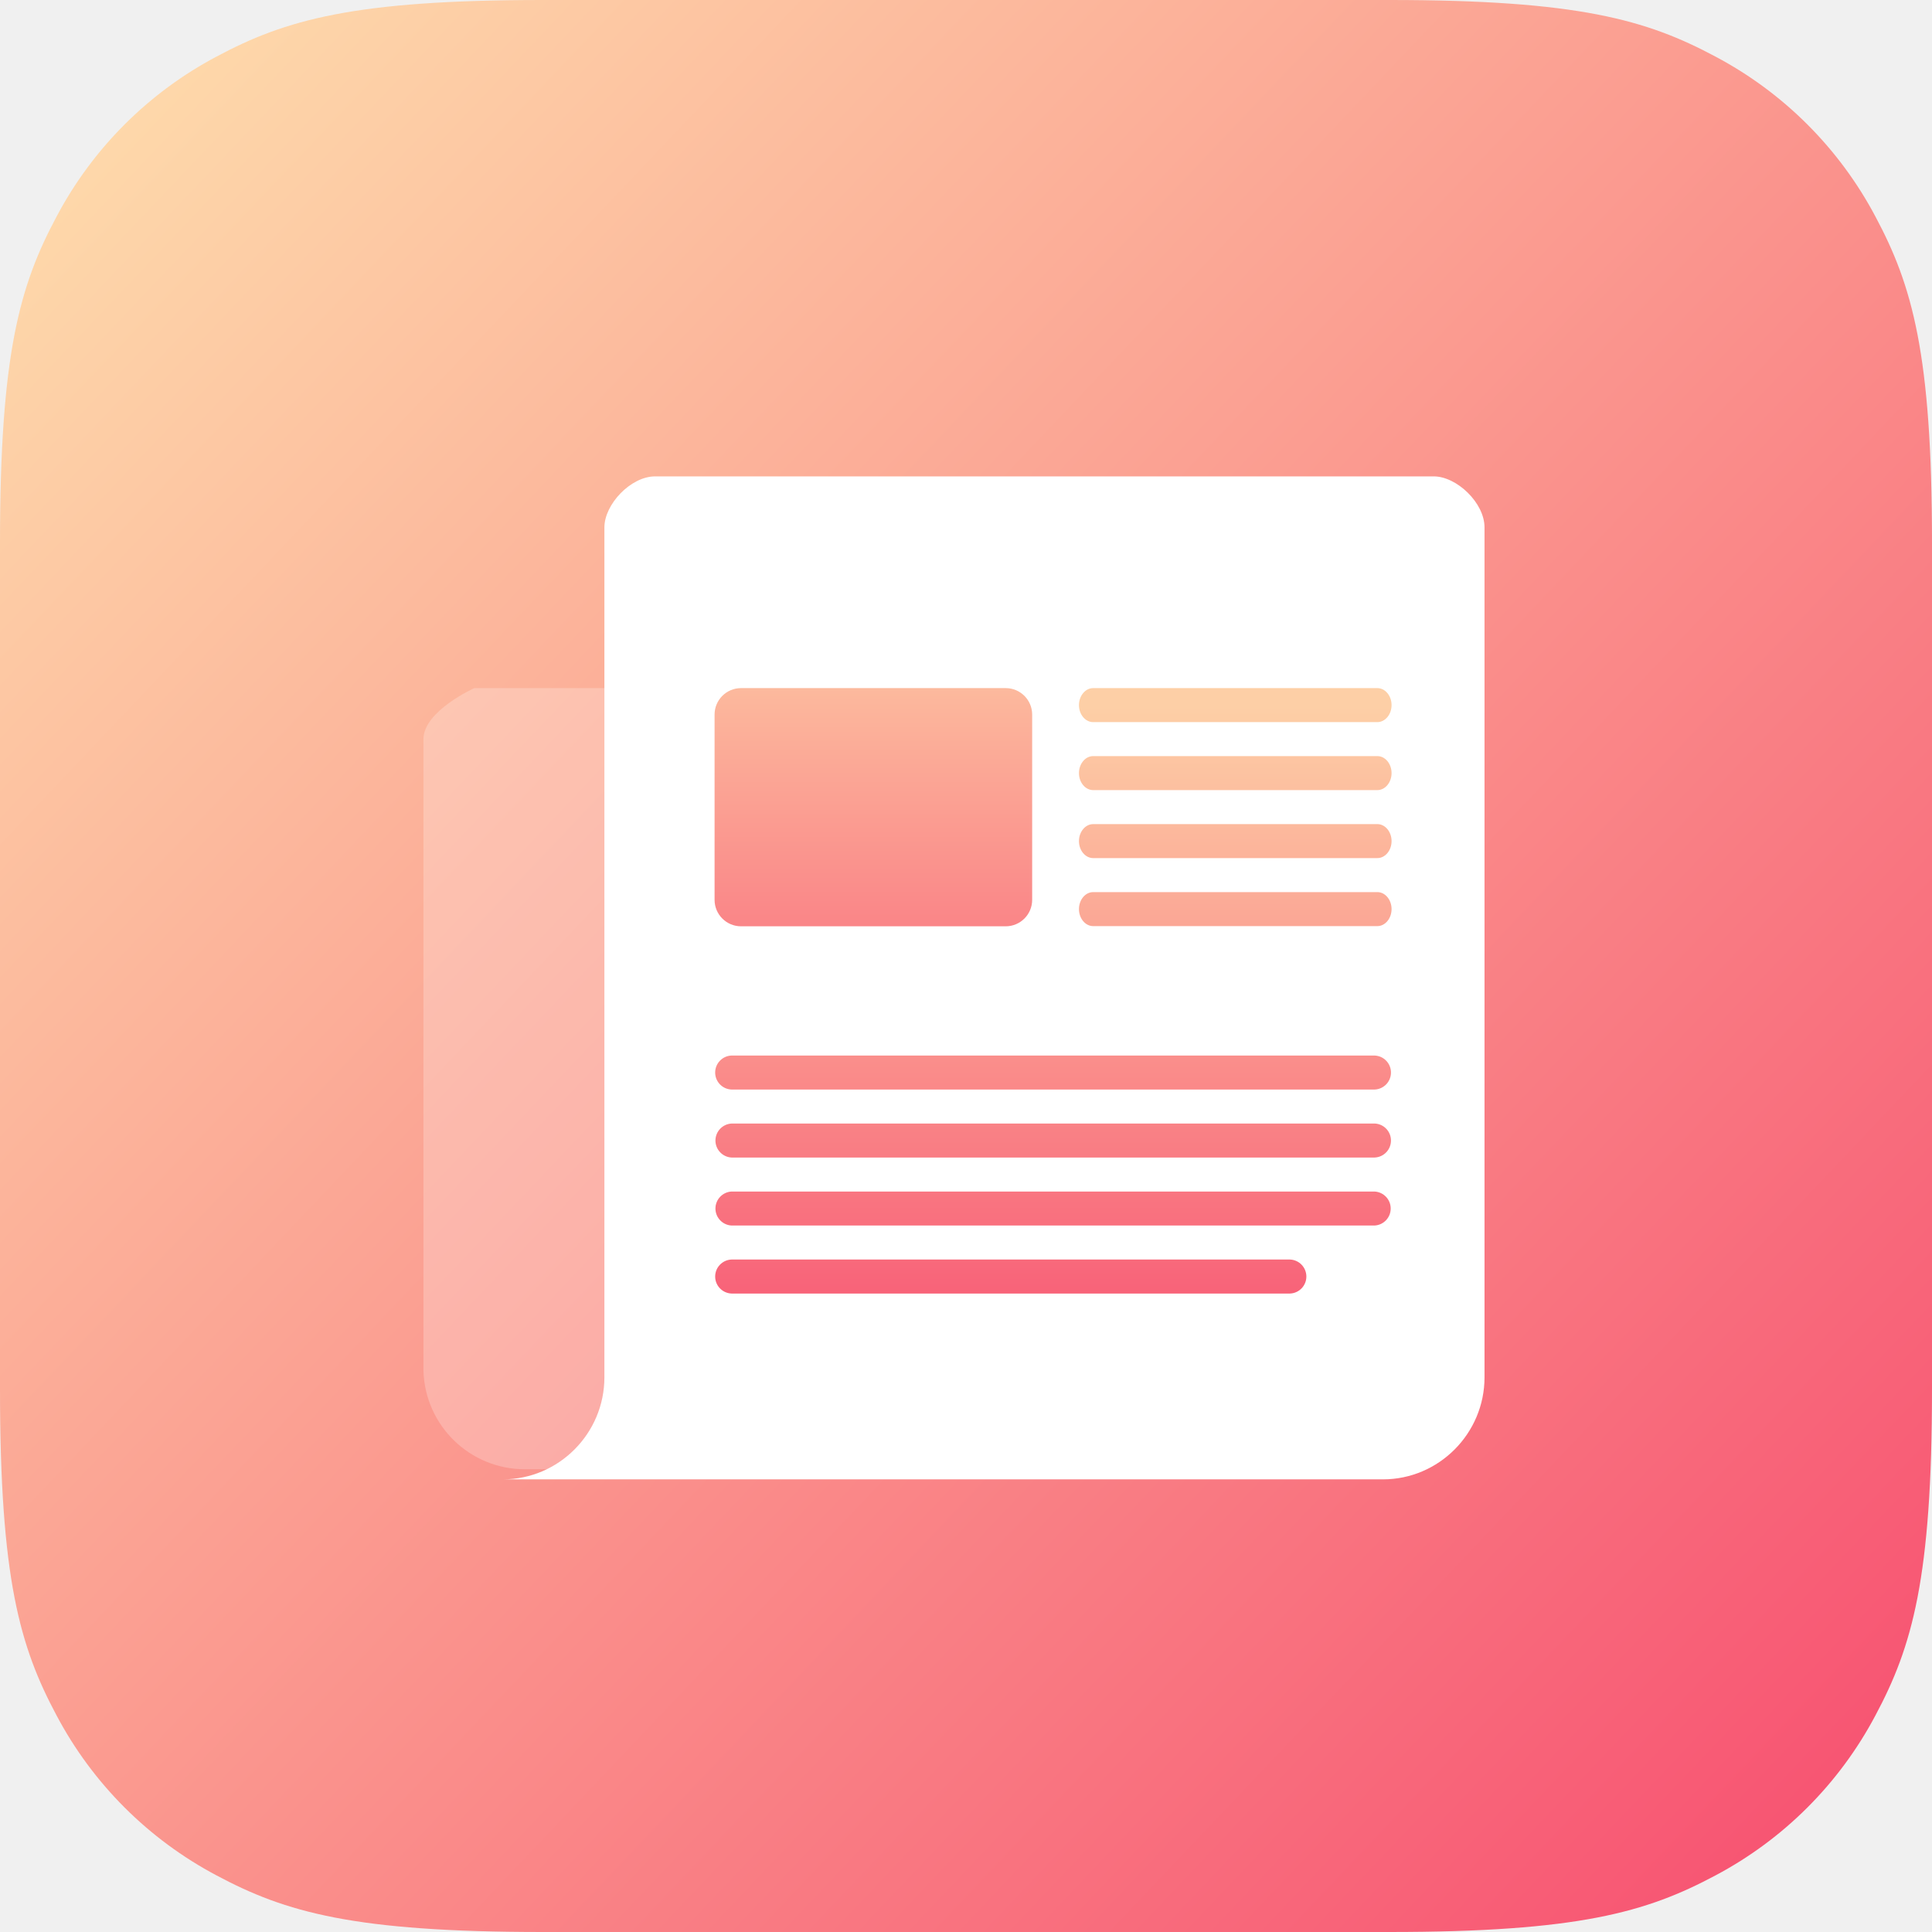
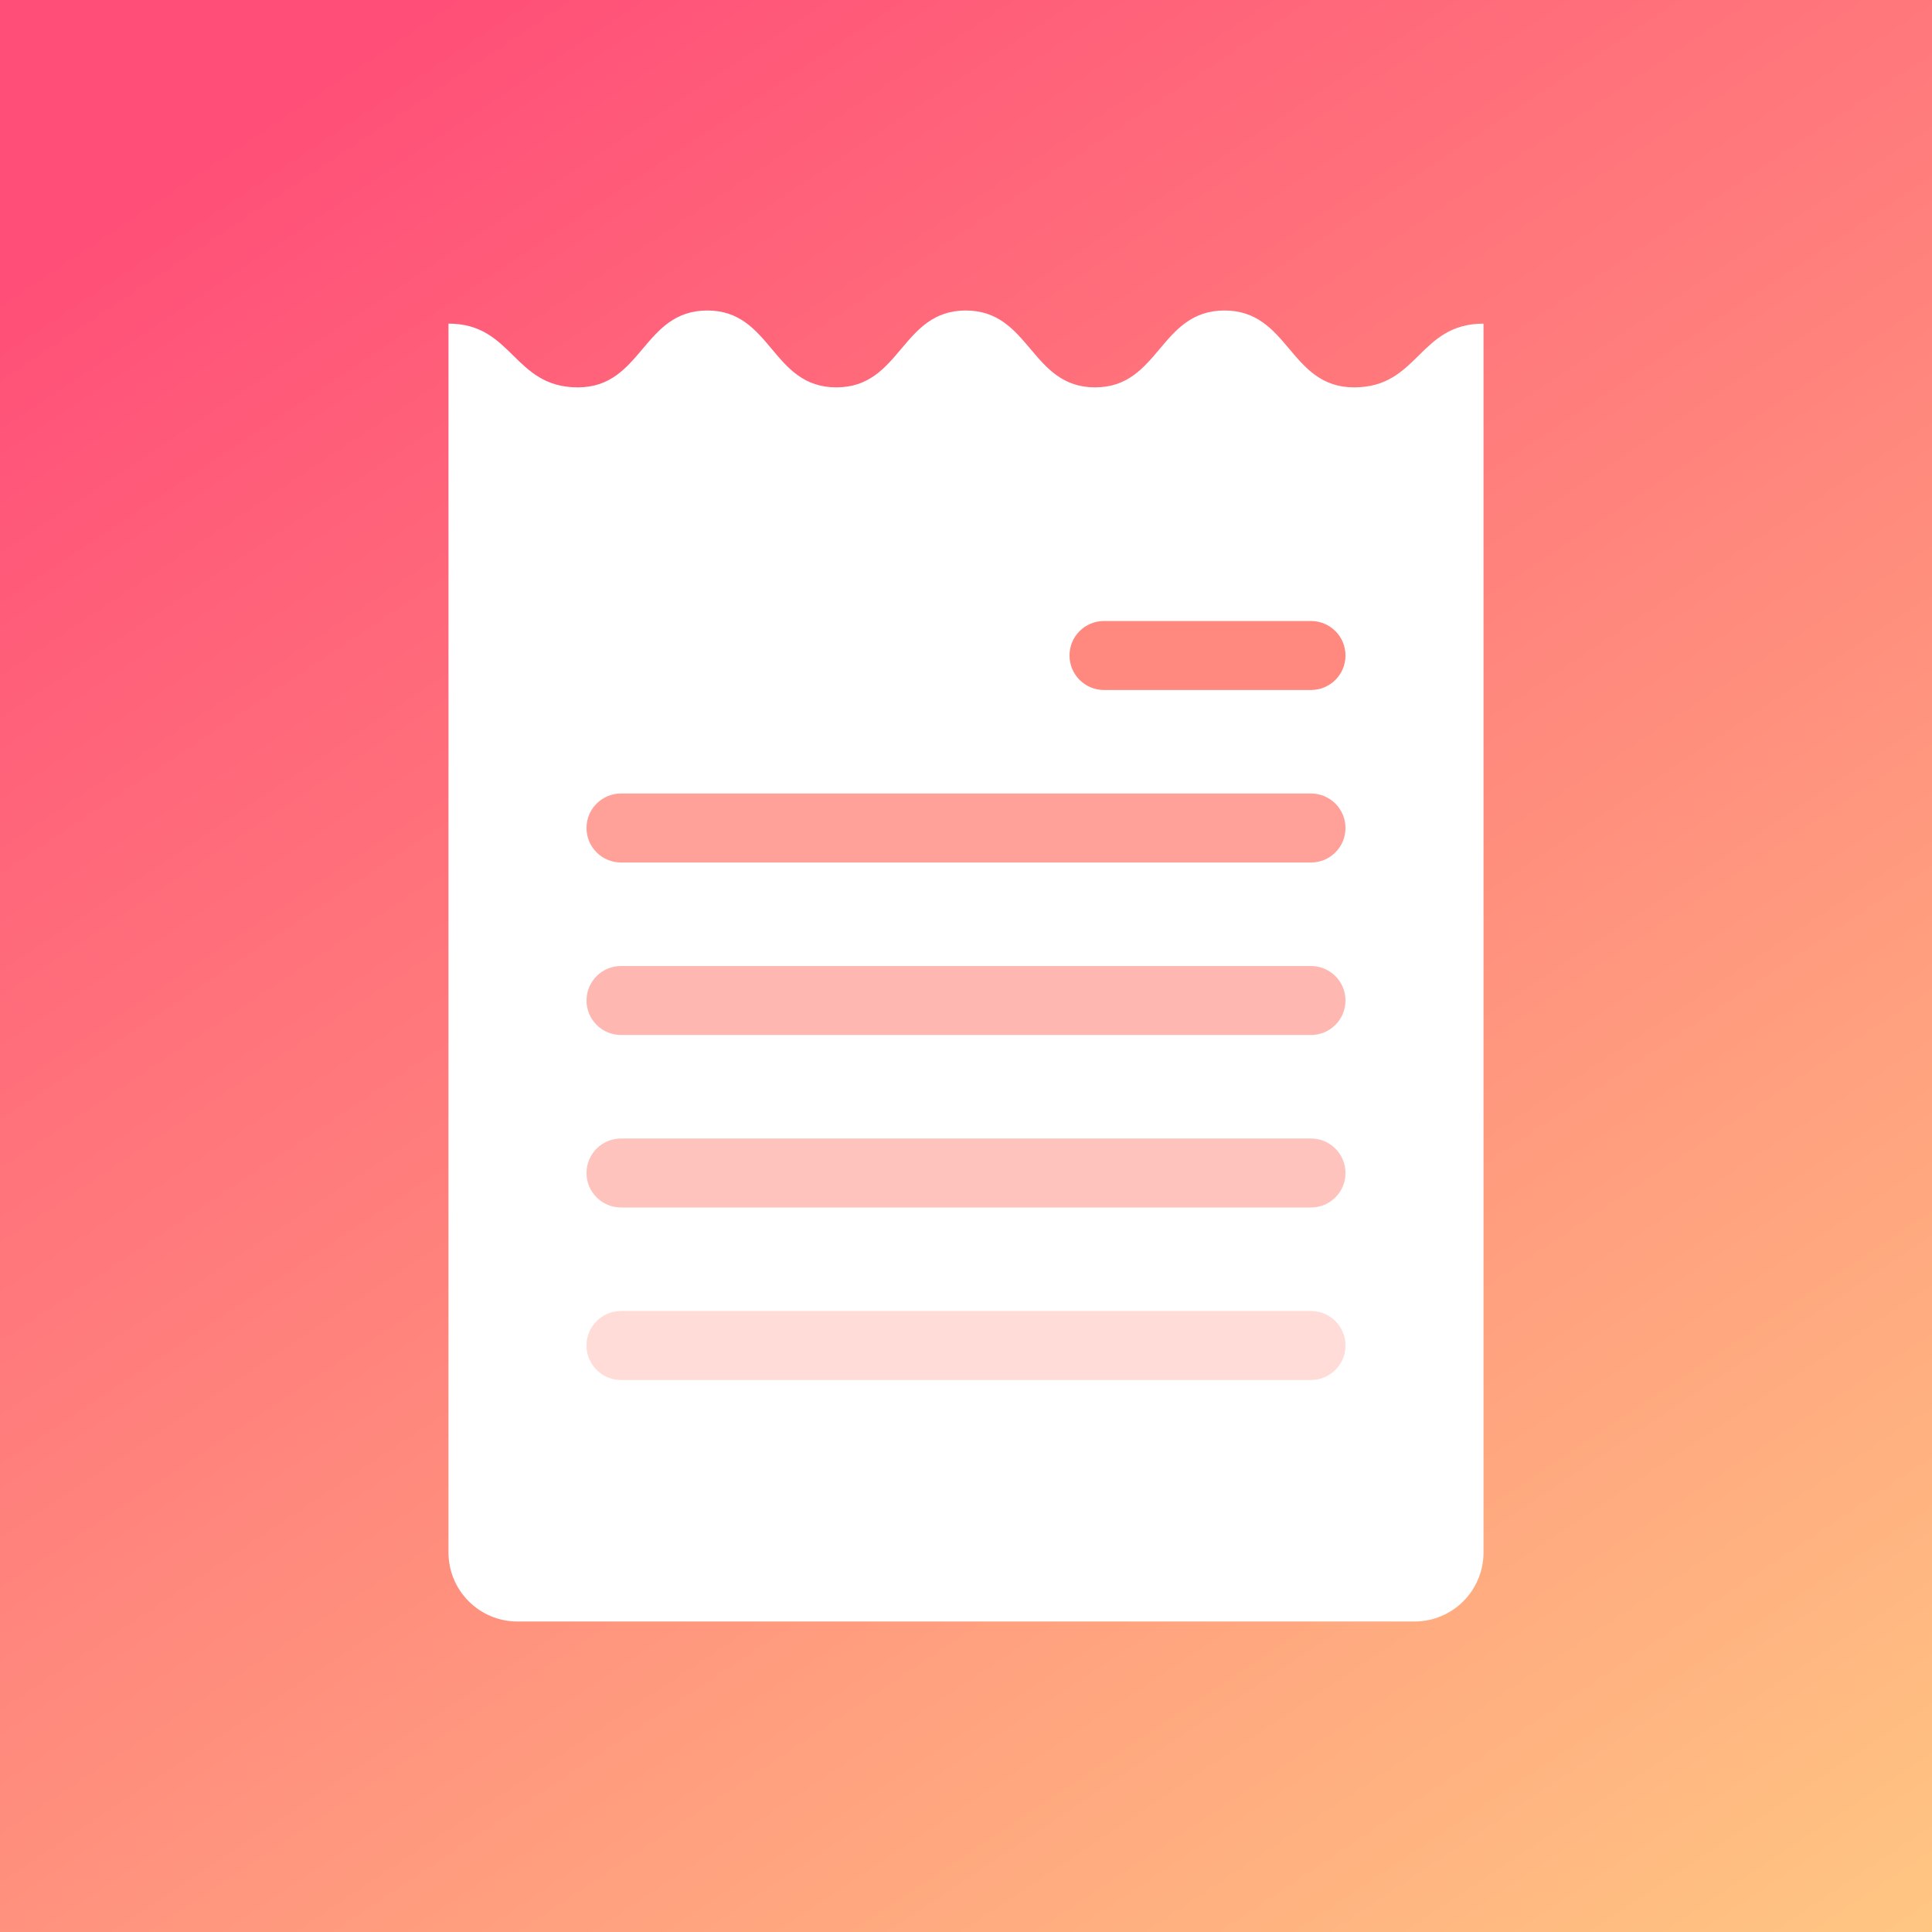
- <svg xmlns="http://www.w3.org/2000/svg" width="73" height="73">
+ <svg xmlns="http://www.w3.org/2000/svg" width="56" height="56" fill="none">
+   <path fill="url(#paint0_linear)" d="M0 0h56v56H0z" />
+   <path d="M39.25 11.228C37.371 11.228 37.371 9 35.492 9s-1.879 2.228-3.75 2.228c-1.87 0-1.879-2.228-3.75-2.228-1.87 0-1.87 2.228-3.75 2.228C22.363 11.228 22.372 9 20.5 9c-1.871 0-1.879 2.228-3.75 2.228S14.871 9.38 13 9.38V45a2 2 0 0 0 2 2h26a2 2 0 0 0 2-2V9.381c-1.879 0-1.879 1.847-3.75 1.847z" fill="#fff" />
+   <path d="M31 19a1 1 0 0 1 1-1h6a1 1 0 1 1 0 2h-6a1 1 0 0 1-1-1z" fill="#FF897E" />
+   <rect x="17" y="23" width="22" height="2" rx="1" fill="#FF897E" fill-opacity=".8" />
+   <rect x="17" y="28" width="22" height="2" rx="1" fill="#FF897E" fill-opacity=".6" />
+   <rect x="17" y="33" width="22" height="2" rx="1" fill="#FF897E" fill-opacity=".5" />
+   <rect x="17" y="38" width="22" height="2" rx="1" fill="#FF897E" fill-opacity=".3" />
  <defs>
-     <linearGradient x1="1.992%" y1="1.889%" x2="100%" y2="94.831%" id="a">
-       <stop stop-color="#FEDFAD" offset="0%" />
-       <stop stop-color="#F74F70" offset="100%" />
-     </linearGradient>
-     <linearGradient x1="50%" y1="2.748%" x2="50%" y2="100%" id="b">
-       <stop stop-color="#FDCFA6" offset="0%" />
-       <stop stop-color="#F86379" offset="100%" />
-     </linearGradient>
-     <linearGradient x1="50%" y1="0%" x2="50%" y2="171.224%" id="c">
-       <stop stop-color="#FCB99D" offset="0%" />
-       <stop stop-color="#F86078" offset="100%" />
+     <linearGradient id="paint0_linear" x1="70" y1="82.5" x2="14" y2="-1.5" gradientUnits="userSpaceOnUse">
+       <stop stop-color="#FFF886" />
+       <stop offset="1" stop-color="#FF4E78" />
    </linearGradient>
  </defs>
-   <g fill="none" fill-rule="evenodd">
-     <path d="M20.511 0H52.49c7.132 0 9.718.743 12.326 2.137a14.538 14.538 0 0 1 6.048 6.048C72.257 10.793 73 13.38 73 20.511V52.49c0 7.132-.743 9.718-2.137 12.326a14.538 14.538 0 0 1-6.048 6.048C62.207 72.257 59.62 73 52.489 73H20.51c-7.132 0-9.718-.743-12.326-2.137a14.538 14.538 0 0 1-6.048-6.048C.743 62.207 0 59.62 0 52.489V20.51c0-7.132.743-9.718 2.137-12.326a14.538 14.538 0 0 1 6.048-6.048C10.793.743 13.38 0 20.511 0z" fill="url(#a)" />
-     <path d="M23.674 27.927V26H17.92S16 26.867 16 27.927v23.862a3.83 3.83 0 0 0 3.837 3.726h3.837V27.927z" fill="#FFF" opacity=".23" />
-     <path d="M54.173 18H24.756c-.928 0-1.919 1.06-1.919 1.927v32.116c0 2.12-1.727 3.854-3.837 3.854h33.255c2.11 0 3.837-1.734 3.837-3.854V19.927c0-.931-1.055-1.927-1.919-1.927z" fill="#FFF" />
-     <path d="M51.941 45.022H27.64a.643.643 0 0 0 0 1.284H51.94a.643.643 0 0 0 0-1.284zm0-5.139H27.64a.643.643 0 0 0 0 1.285H51.94a.643.643 0 0 0 0-1.285zm0 2.57H27.64a.643.643 0 0 0 0 1.284H51.94a.643.643 0 0 0 0-1.285zm.103-11.314H41.305c-.295 0-.537.289-.537.642 0 .353.242.642.537.642h10.738c.296 0 .537-.289.537-.642 0-.353-.241-.642-.536-.642zm0-5.139H41.305c-.295 0-.537.29-.537.642 0 .354.242.643.537.643h10.738c.296 0 .537-.29.537-.643 0-.353-.241-.642-.536-.642zm0 7.708H41.305c-.295 0-.537.289-.537.642 0 .353.242.643.537.643h10.738c.296 0 .537-.29.537-.643 0-.353-.241-.642-.536-.642zm0-5.139H41.305c-.295 0-.537.29-.537.643 0 .353.242.642.537.642h10.738c.296 0 .537-.29.537-.642 0-.354-.241-.643-.536-.643zm-3.3 19.022H27.64a.643.643 0 0 0 0 1.285h21.103a.643.643 0 0 0 0-1.285z" fill="url(#b)" fill-rule="nonzero" />
-     <rect fill="url(#c)" x="27" y="26" width="12" height="9" rx="1" />
-   </g>
</svg>
